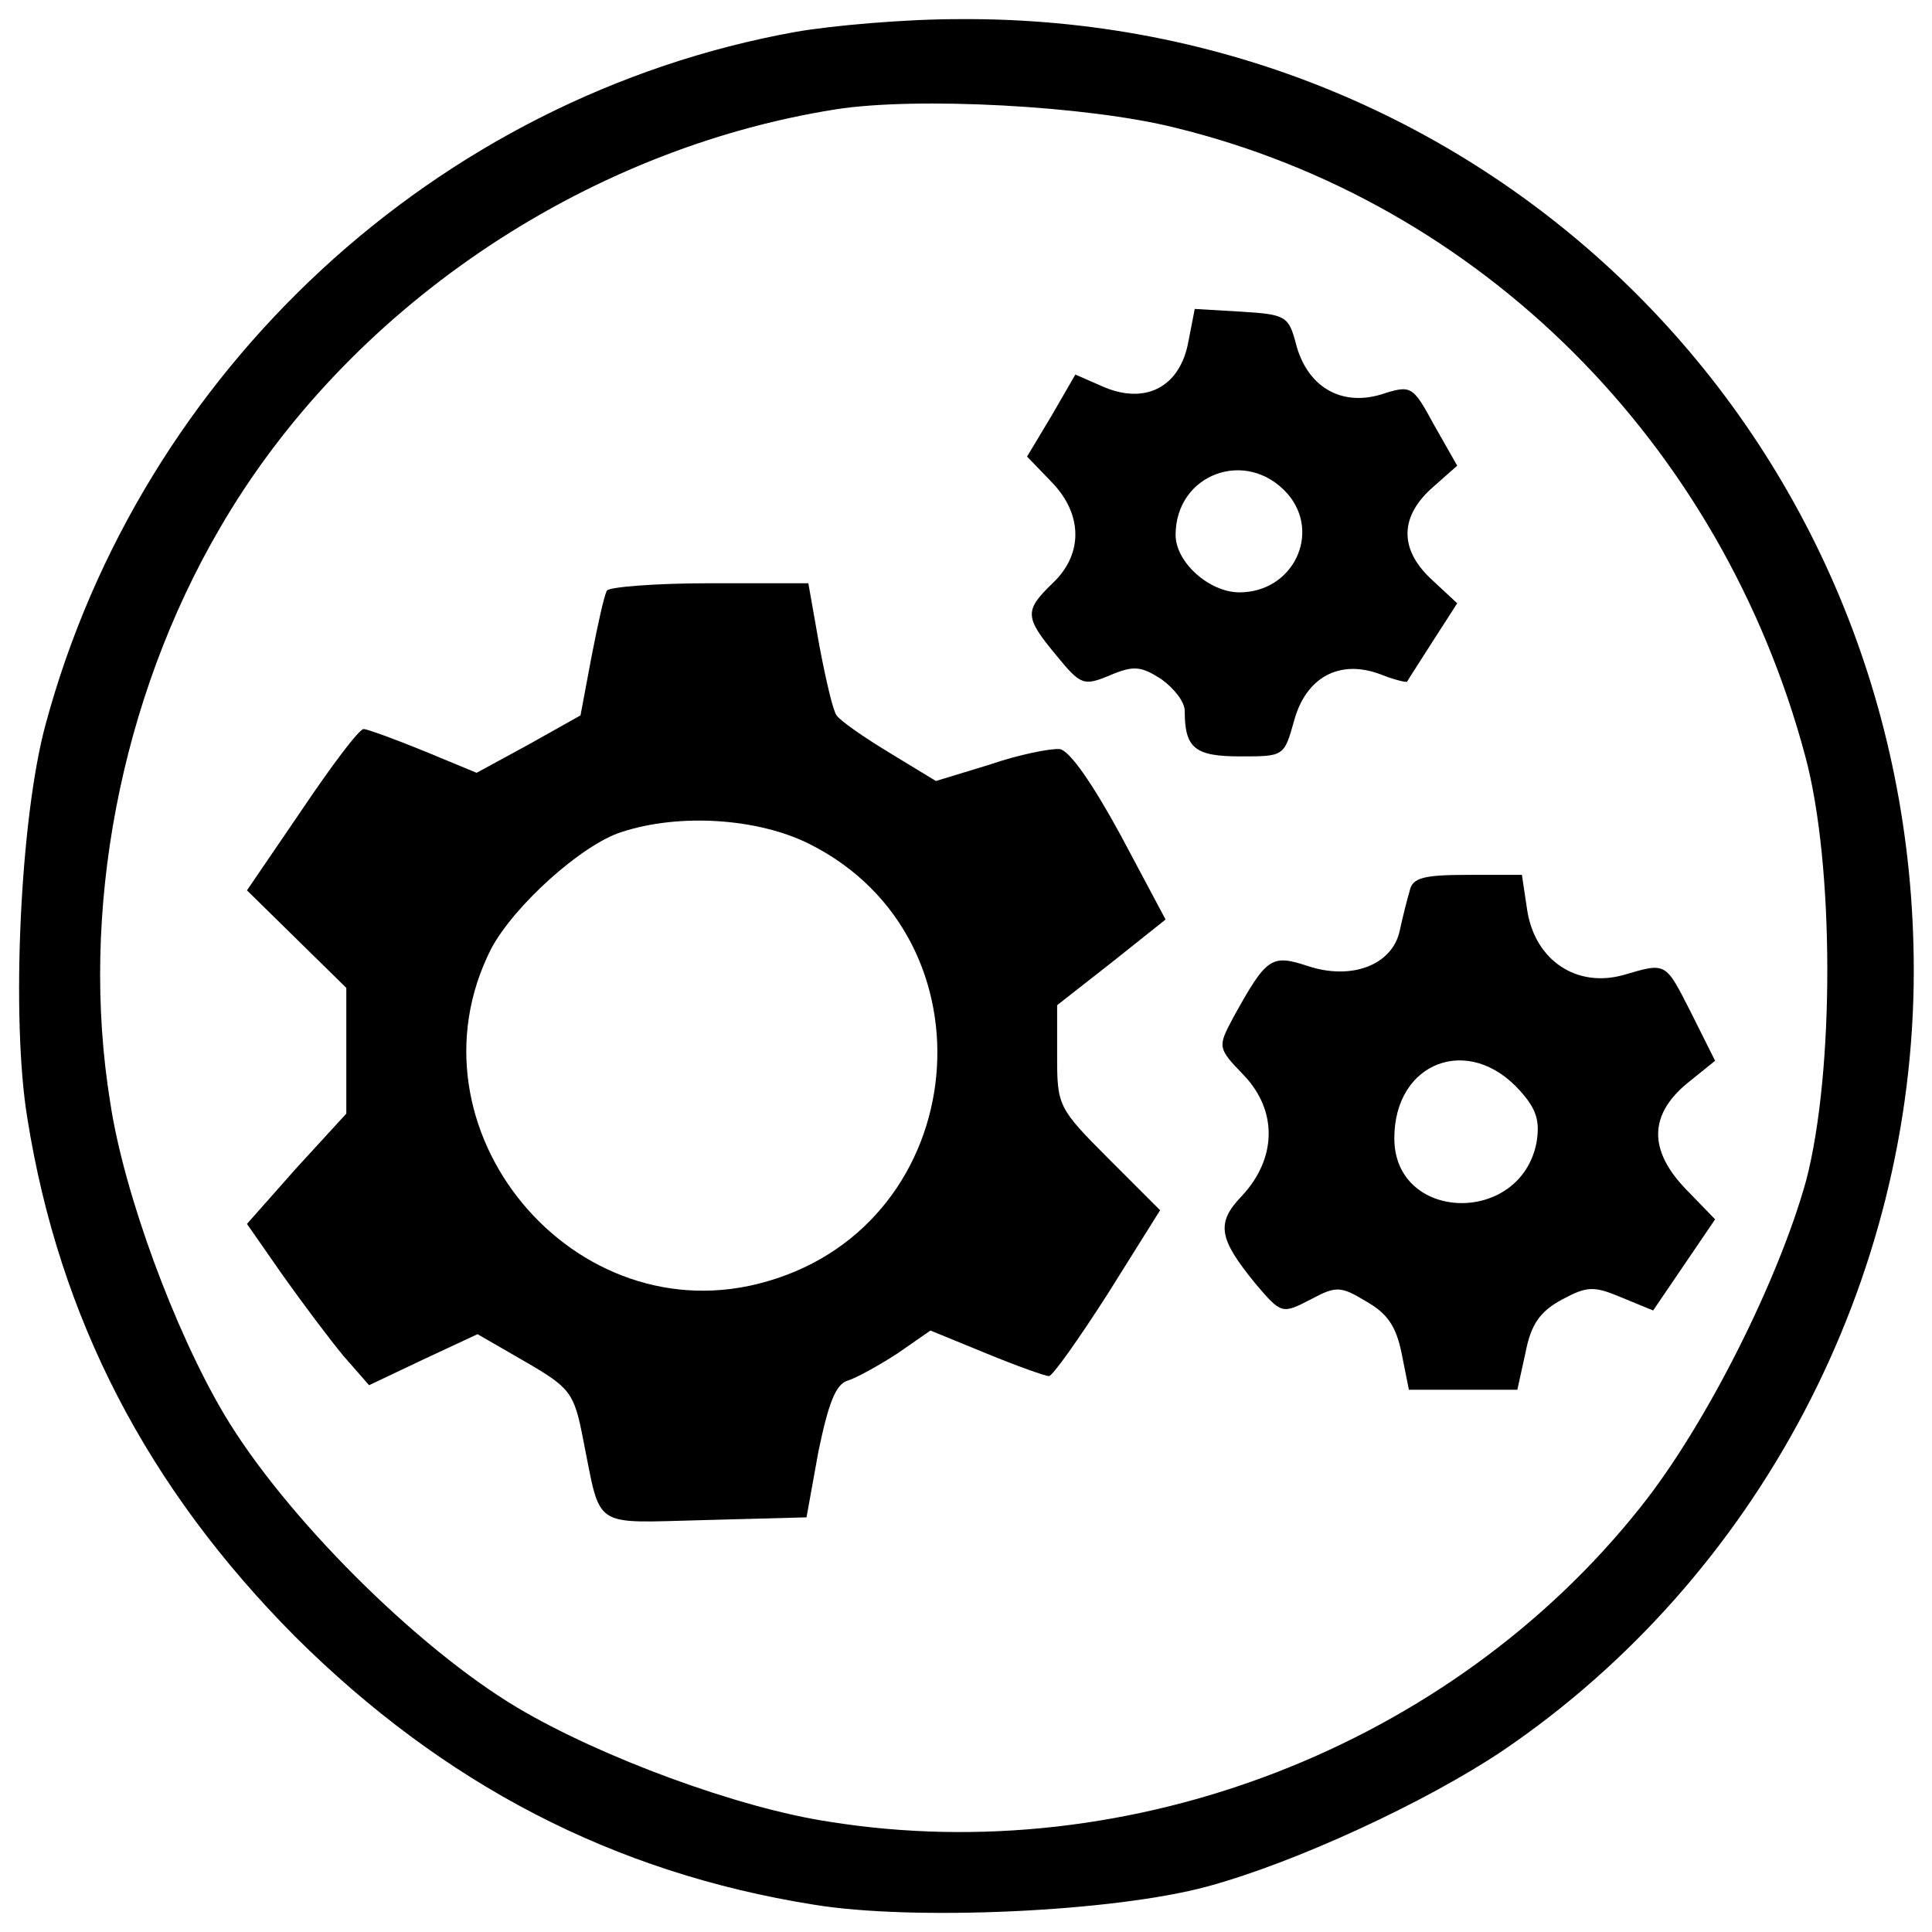
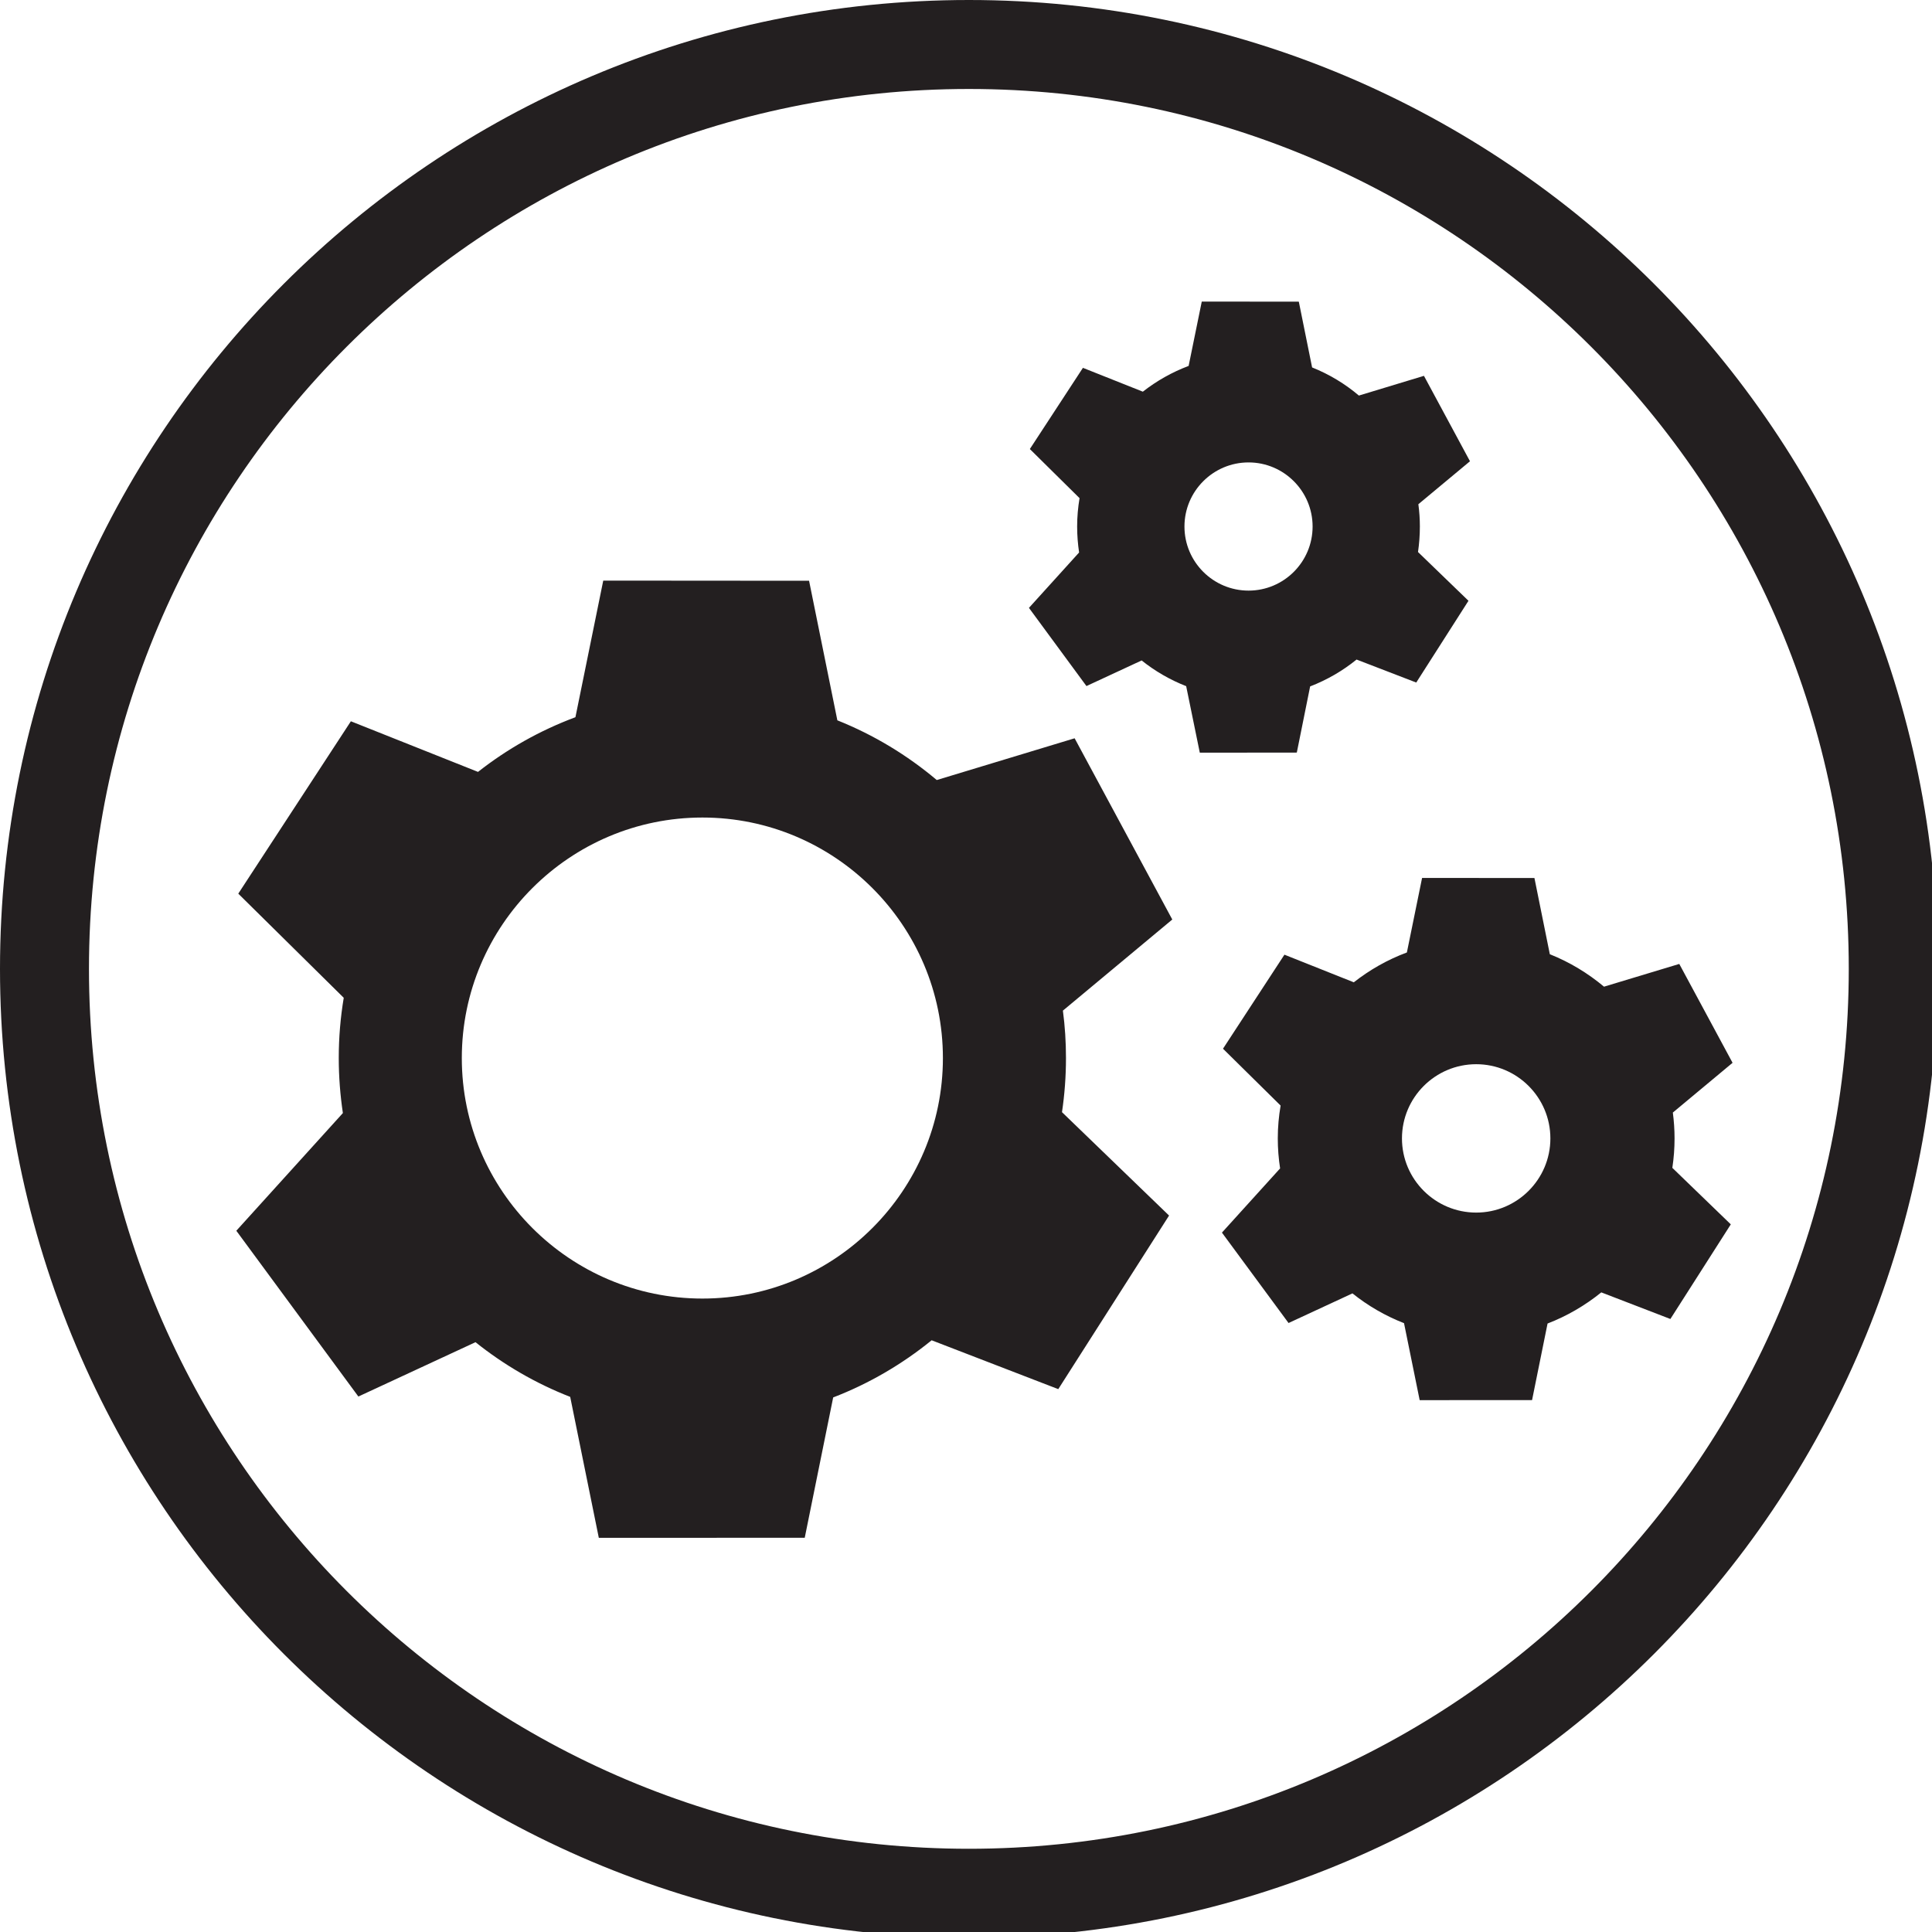
- <svg xmlns="http://www.w3.org/2000/svg" version="1.0" width="212pt" height="212pt" viewBox="0 0 212 212" preserveAspectRatio="xMidYMid meet">
-   <g transform="translate(0,212) scale(0.1,-0.1)" fill="#000000" stroke="none">
-     <path d="M873 2085 c-394 -71 -718 -371 -823 -760 -28 -103 -38 -323 -20 -432 35 -220 132 -406 294 -569 163 -162 349 -259 569 -294 109 -18 329 -8 432 20 96 26 239 92 324 149 280 190 451 515 451 856 0 586 -465 1049 -1049 1044 -58 0 -138 -7 -178 -14z m416 -105 c336 -82 600 -346 692 -690 32 -119 32 -346 1 -465 -30 -109 -110 -269 -182 -359 -208 -262 -559 -398 -890 -345 -100 15 -251 71 -342 125 -111 66 -256 211 -322 322 -54 91 -110 242 -125 342 -34 209 11 443 120 630 139 240 398 416 676 460 89 14 276 4 372 -20z" />
-     <path d="M1304 1745 c-9 -49 -46 -69 -92 -50 l-32 14 -26 -45 -27 -45 27 -28 c34 -35 35 -79 1 -111 -31 -30 -31 -37 4 -79 27 -33 30 -34 59 -22 26 11 34 10 56 -4 14 -10 26 -25 26 -35 0 -41 11 -50 61 -50 48 0 48 0 59 39 13 48 50 68 95 51 15 -6 28 -9 29 -8 1 2 14 22 28 44 l27 42 -29 27 c-35 33 -34 69 3 101 l26 23 -25 44 c-24 44 -25 45 -59 34 -44 -13 -81 9 -93 56 -8 30 -11 32 -60 35 l-51 3 -7 -36z m109 -167 c37 -43 6 -108 -53 -108 -33 0 -70 33 -70 63 0 67 78 96 123 45z" />
-     <path d="M666 1472 c-3 -5 -10 -37 -17 -73 l-12 -64 -57 -32 -57 -31 -58 24 c-32 13 -62 24 -66 24 -5 0 -35 -40 -68 -89 l-60 -88 55 -54 54 -53 0 -69 0 -69 -55 -60 -54 -61 39 -56 c22 -31 52 -71 67 -89 l28 -32 59 28 60 28 52 -30 c50 -29 54 -34 64 -86 20 -99 8 -91 133 -88 l112 3 13 72 c11 53 19 74 32 78 10 3 35 17 55 30 l36 25 61 -25 c34 -14 65 -25 69 -25 4 0 33 41 65 91 l57 91 -57 57 c-55 55 -56 58 -56 112 l0 56 60 47 59 47 -49 92 c-31 57 -56 93 -67 95 -10 1 -45 -6 -77 -17 l-59 -18 -51 31 c-28 17 -54 35 -58 41 -4 5 -12 40 -19 77 l-12 68 -108 0 c-59 0 -110 -4 -113 -8z m222 -278 c208 -104 179 -415 -46 -480 -212 -62 -403 168 -303 365 25 47 99 114 143 128 64 21 150 15 206 -13z" />
-     <path d="M1547 1143 c-3 -10 -8 -30 -11 -44 -8 -38 -53 -55 -101 -39 -40 13 -45 10 -82 -57 -17 -32 -17 -33 12 -63 37 -39 36 -91 -2 -132 -29 -30 -26 -47 15 -97 28 -33 29 -33 60 -17 28 15 33 15 61 -2 23 -13 33 -27 39 -57 l8 -40 59 0 60 0 9 41 c6 31 16 45 40 58 28 15 35 15 66 2 l34 -14 34 50 34 50 -31 32 c-42 43 -42 82 0 117 l31 25 -26 52 c-29 57 -27 56 -75 42 -51 -14 -96 16 -105 70 l-6 40 -59 0 c-48 0 -61 -3 -64 -17z m121 -220 c18 -20 22 -33 18 -57 -18 -91 -156 -87 -156 5 0 84 82 115 138 52z" />
+ <svg xmlns="http://www.w3.org/2000/svg" width="200px" height="200px" viewBox="0 0 150 150" version="1.1">
+   <g id="surface1">
+     <path style="fill:none;stroke-width:3.5;stroke-linecap:butt;stroke-linejoin:miter;stroke:rgb(13.725%,12.157%,12.549%);stroke-opacity:1;stroke-miterlimit:10;" d="M 74.476 38.113 C 74.476 58.195 58.197 74.476 38.113 74.476 C 18.032 74.476 1.75 58.195 1.75 38.113 C 1.75 18.032 18.032 1.75 38.113 1.75 C 58.197 1.75 74.476 18.032 74.476 38.113 Z M 74.476 38.113 " transform="matrix(1.973684,0,0,1.973684,0,0)" />
+     <path style=" stroke:none;fill-rule:nonzero;fill:rgb(13.725%,12.157%,12.549%);fill-opacity:1;" d="M 54.535 100.82 C 44.238 100.82 35.855 92.441 35.855 82.148 C 35.855 71.852 44.238 63.473 54.535 63.473 C 64.828 63.473 73.207 71.852 73.207 82.148 C 73.207 92.441 64.828 100.82 54.535 100.82 Z M 83.434 57.32 L 72.73 60.562 C 70.438 58.629 67.84 57.055 65.012 55.926 L 62.816 45.09 L 46.836 45.078 L 44.676 55.684 C 41.922 56.711 39.379 58.148 37.113 59.93 L 27.242 56 L 18.5 69.383 L 26.688 77.469 C 26.434 78.988 26.301 80.555 26.301 82.148 C 26.301 83.598 26.414 85.027 26.621 86.418 L 18.348 95.555 L 27.824 108.426 L 36.918 104.207 C 39.121 105.969 41.594 107.41 44.27 108.453 L 46.492 119.398 L 62.48 119.391 L 64.688 108.496 C 67.477 107.422 70.051 105.914 72.332 104.059 L 82.164 107.852 L 90.766 94.375 L 82.453 86.348 C 82.656 84.973 82.762 83.574 82.762 82.148 C 82.762 80.898 82.684 79.672 82.523 78.465 L 91.016 71.391 L 83.434 57.32 " />
+     <path style=" stroke:none;fill-rule:nonzero;fill:rgb(13.725%,12.157%,12.549%);fill-opacity:1;" d="M 96.938 45.855 C 94.191 45.855 91.961 43.625 91.961 40.879 C 91.961 38.137 94.191 35.902 96.938 35.902 C 99.68 35.902 101.91 38.137 101.91 40.879 C 101.91 43.625 99.68 45.855 96.938 45.855 Z M 110.238 40.879 C 110.238 40.293 110.199 39.715 110.121 39.148 L 114.129 35.812 L 110.555 29.18 L 105.504 30.711 C 104.43 29.801 103.203 29.059 101.871 28.527 L 100.84 23.422 L 93.305 23.414 L 92.285 28.41 C 90.996 28.895 89.797 29.574 88.73 30.41 L 84.078 28.559 L 79.957 34.863 L 83.816 38.676 C 83.695 39.395 83.629 40.129 83.629 40.879 C 83.629 41.562 83.684 42.238 83.781 42.895 L 79.887 47.195 L 84.352 53.266 L 88.637 51.277 C 89.672 52.105 90.836 52.781 92.094 53.273 L 93.152 58.438 L 100.684 58.43 L 101.719 53.293 C 103.035 52.785 104.246 52.082 105.324 51.207 L 109.957 52.992 L 114.012 46.645 L 110.094 42.859 C 110.188 42.211 110.238 41.555 110.238 40.879 " />
+     <path style=" stroke:none;fill-rule:nonzero;fill:rgb(13.725%,12.157%,12.549%);fill-opacity:1;" d="M 114.613 94.145 C 111.434 94.145 108.848 91.562 108.848 88.387 C 108.848 85.207 111.434 82.625 114.613 82.625 C 117.785 82.625 120.371 85.207 120.371 88.387 C 120.371 91.562 117.785 94.145 114.613 94.145 Z M 130.012 88.387 C 130.012 87.707 129.965 87.035 129.879 86.379 L 134.516 82.516 L 130.379 74.84 L 124.535 76.605 C 123.285 75.559 121.871 74.699 120.328 74.086 L 119.133 68.168 L 110.41 68.164 L 109.23 73.949 C 107.73 74.508 106.348 75.293 105.109 76.266 L 99.723 74.121 L 94.953 81.422 L 99.426 85.836 C 99.285 86.664 99.207 87.512 99.207 88.387 C 99.207 89.176 99.27 89.957 99.387 90.715 L 94.871 95.699 L 100.043 102.719 L 105.004 100.418 C 106.203 101.379 107.555 102.164 109.008 102.73 L 110.223 108.707 L 118.949 108.703 L 120.152 102.758 C 121.672 102.172 123.074 101.352 124.324 100.34 L 129.688 102.406 L 134.379 95.059 L 129.84 90.672 C 129.953 89.926 130.012 89.164 130.012 88.387 " />
  </g>
</svg>
